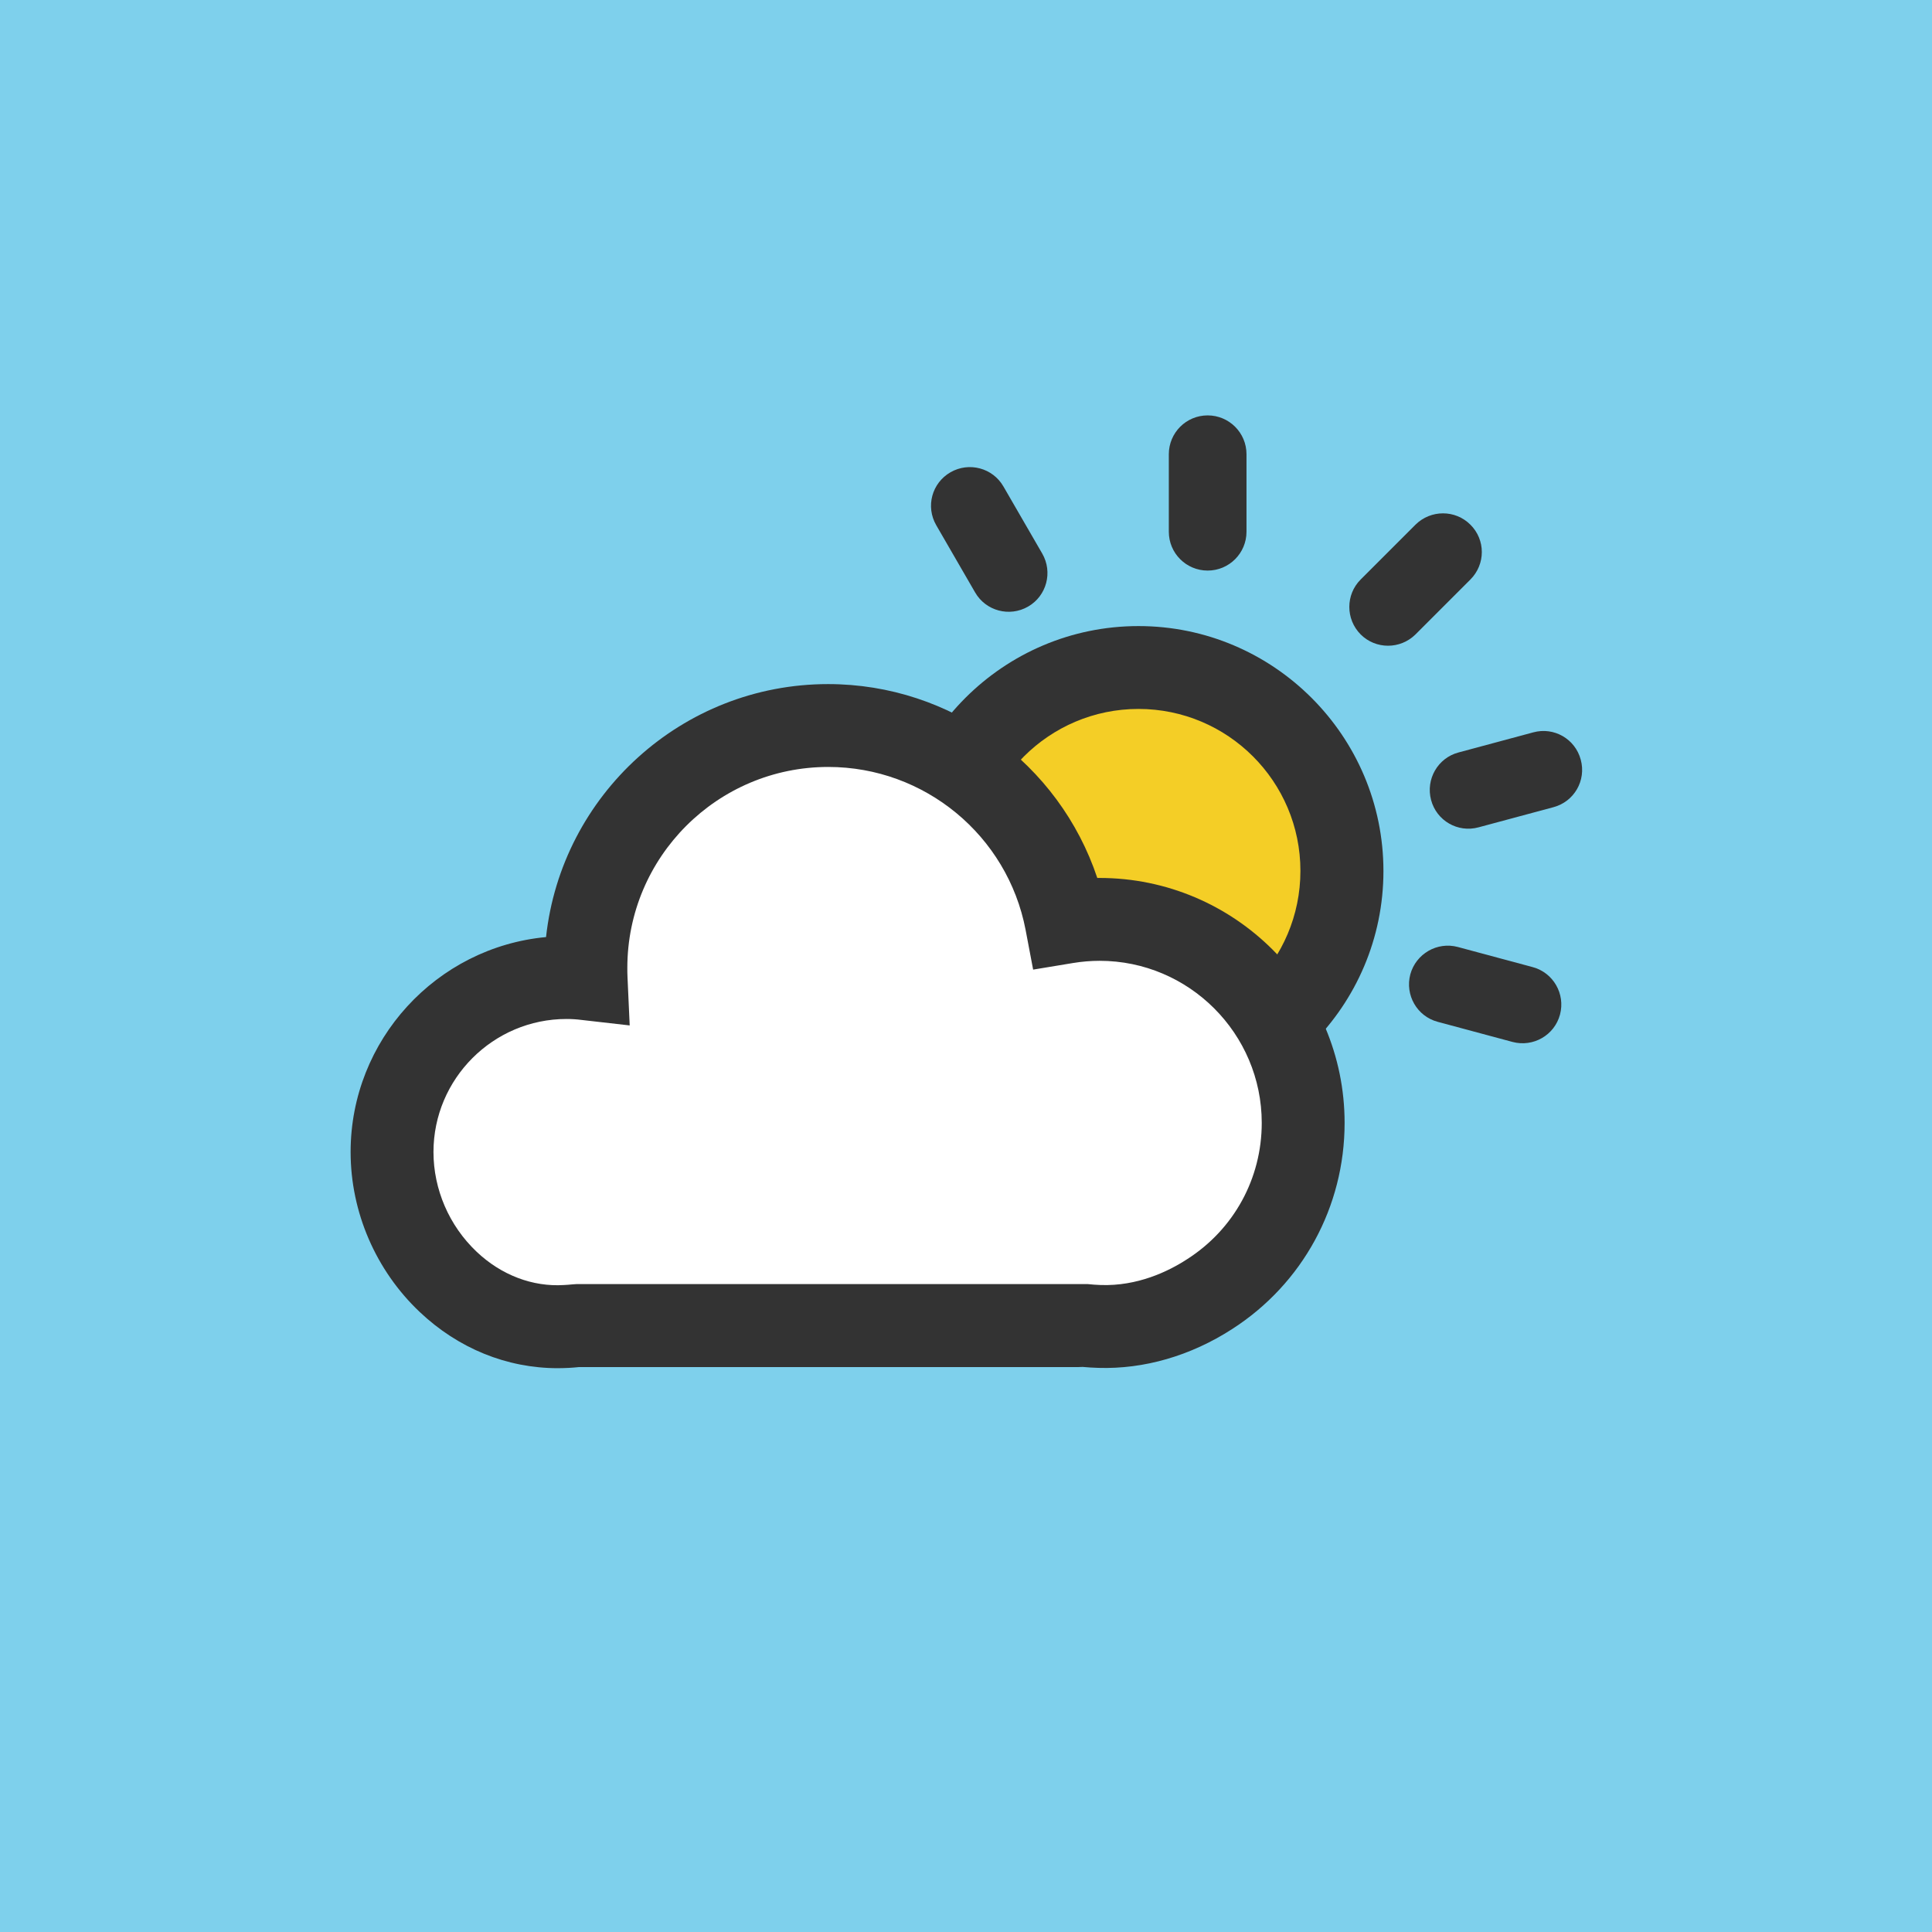
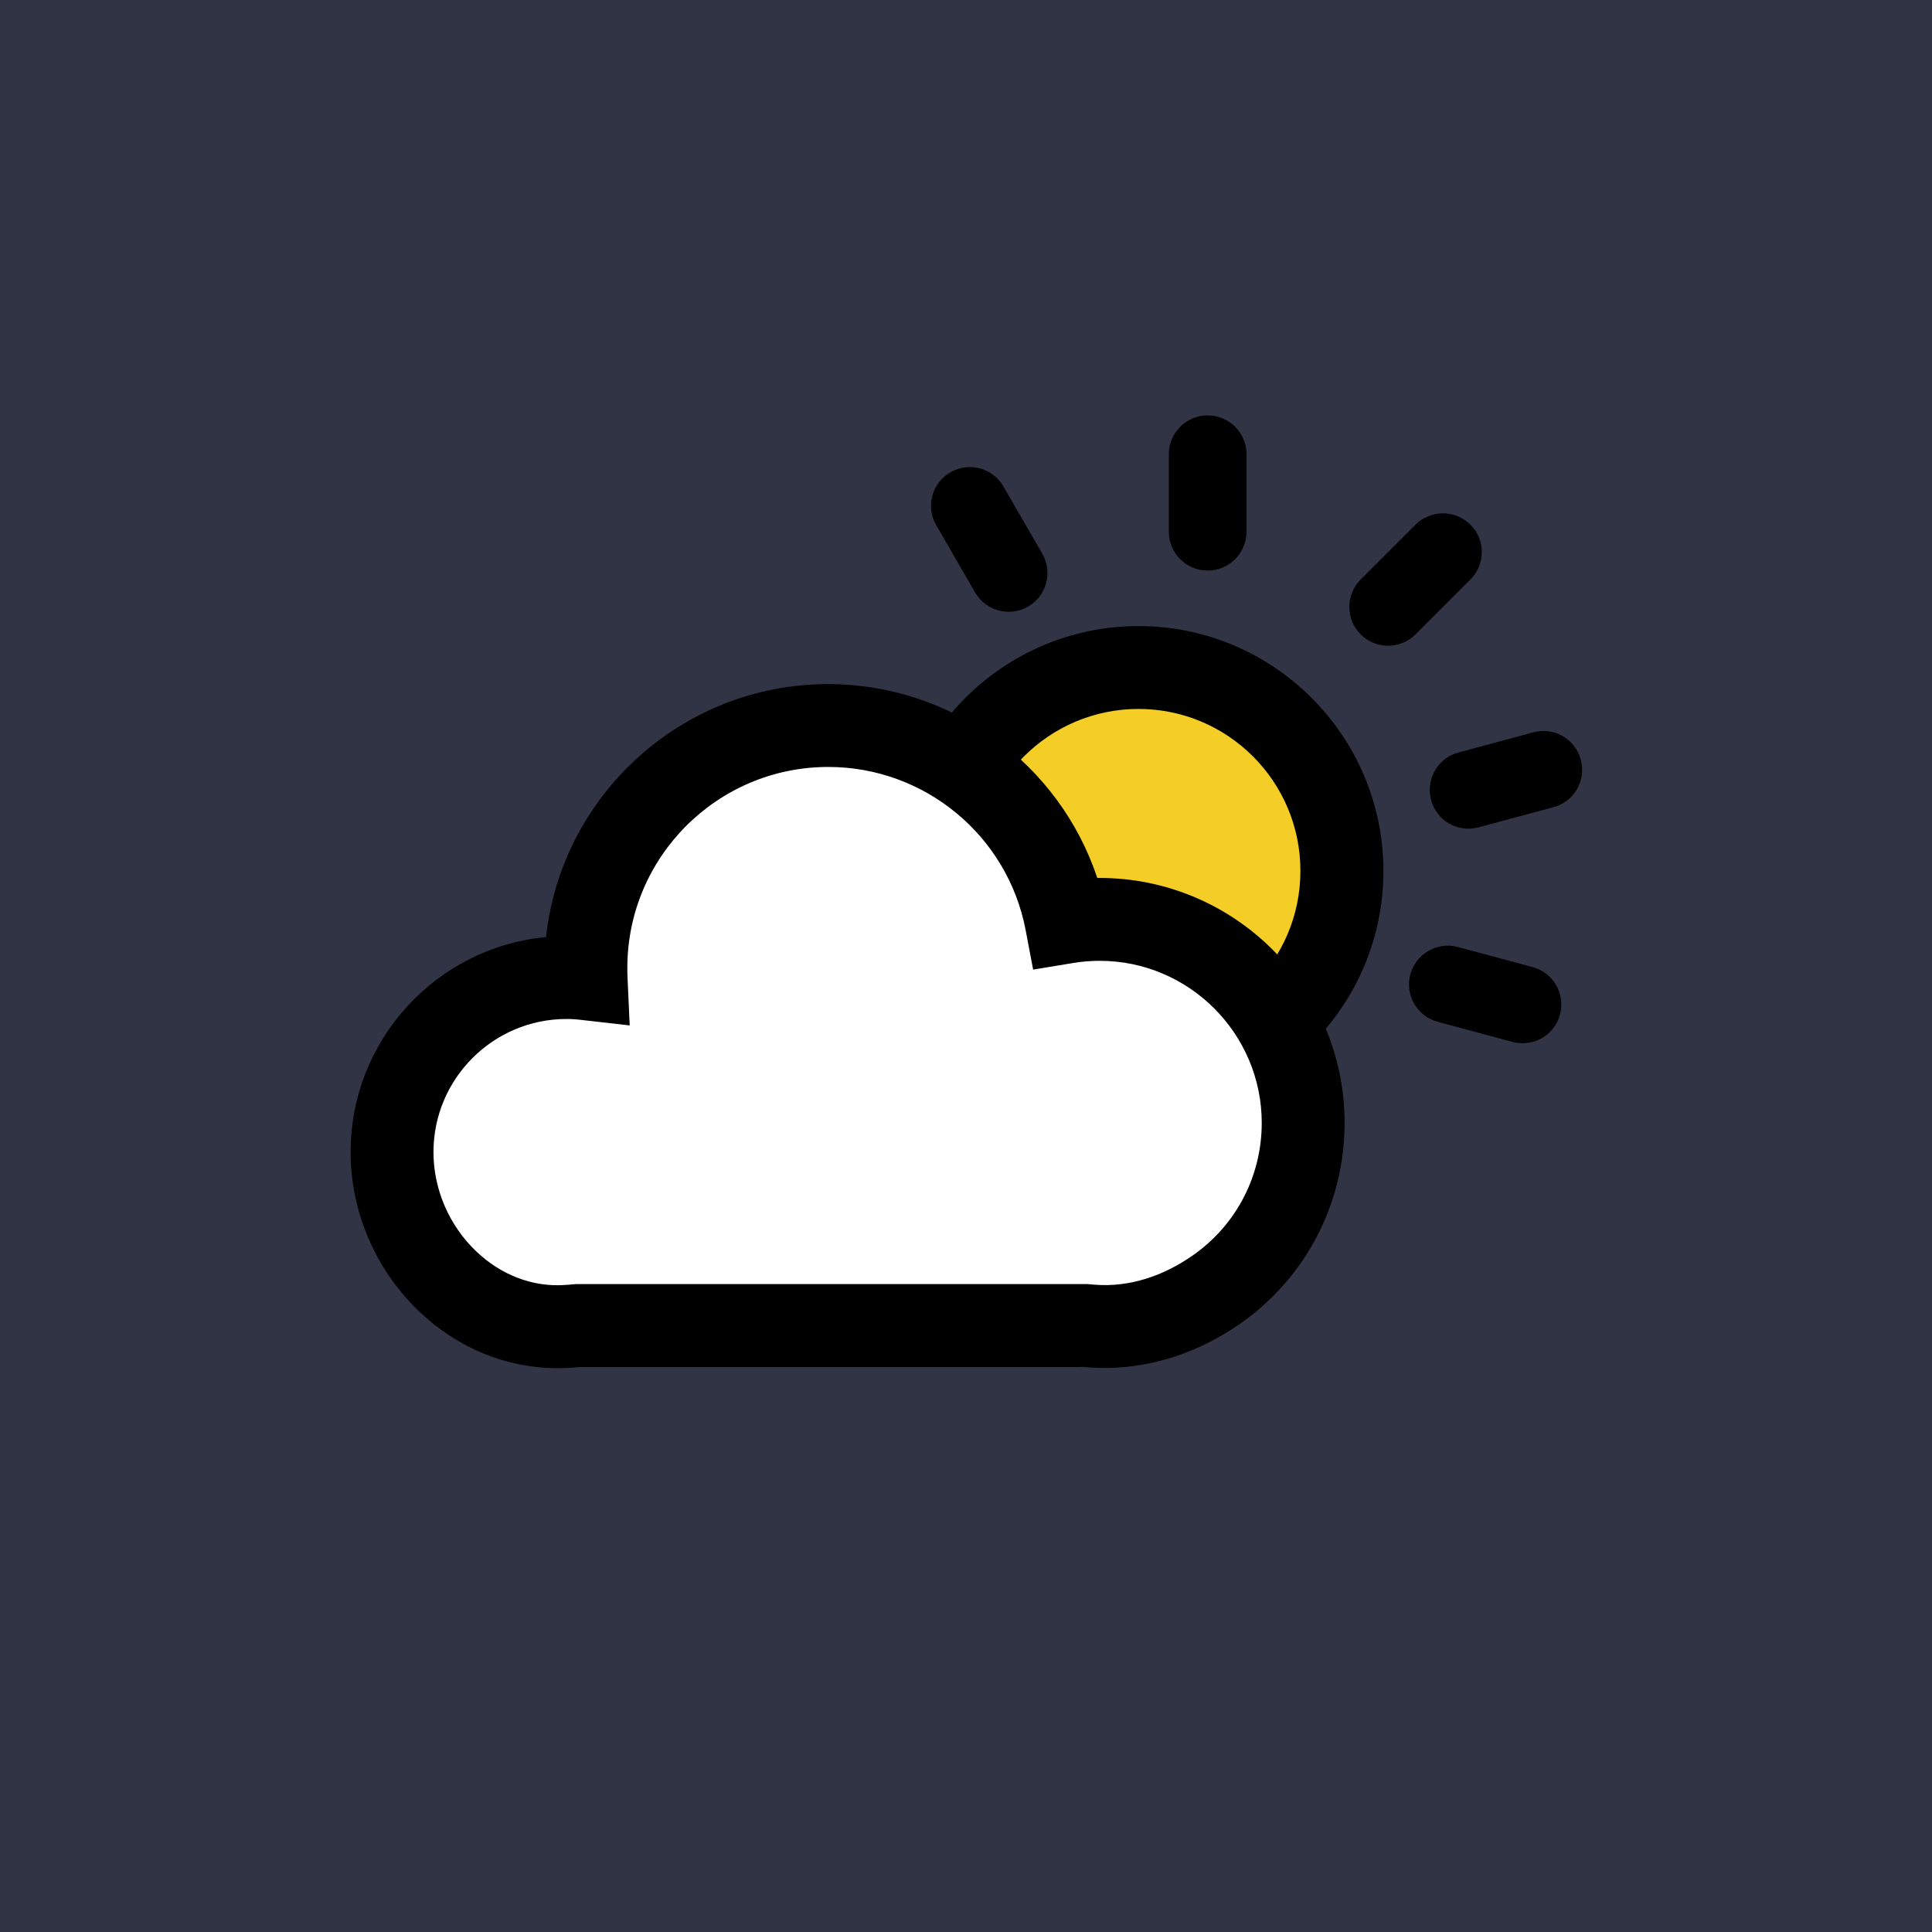
- <svg xmlns="http://www.w3.org/2000/svg" width="800px" height="800px" viewBox="-102.4 -102.4 1228.80 1228.80" class="icon" version="1.1" fill="#000000">
+ <svg xmlns="http://www.w3.org/2000/svg" width="800px" height="800px" viewBox="-102.4 -102.4 1228.80 1228.80" class="icon" version="1.1" fill="#000000" stroke="#000000" stroke-width="0.01">
  <g id="SVGRepo_bgCarrier" stroke-width="0">
-     <rect x="-102.4" y="-102.4" width="1228.80" height="1228.80" rx="0" fill="#7ed0ec" strokewidth="0" />
+     <rect x="-102.4" y="-102.4" width="1228.80" height="1228.80" rx="0" fill="#303445" strokewidth="0" />
  </g>
-   <g id="SVGRepo_tracerCarrier" stroke-linecap="round" stroke-linejoin="round" />
+   <g id="SVGRepo_tracerCarrier" stroke-linecap="round" stroke-linejoin="round" stroke="#CCCCCC" stroke-width="32.768" />
  <g id="SVGRepo_iconCarrier">
    <path d="M621.7 451.6m-129.5 0a129.5 129.5 0 1 0 259 0 129.5 129.5 0 1 0-259 0Z" fill="#F4CE26" />
-     <path d="M621.7 607.4c-85.9 0-155.8-69.9-155.8-155.8s69.9-155.8 155.8-155.8 155.8 69.9 155.8 155.8S707.6 607.4 621.7 607.4z m0-258.9c-56.8 0-103.1 46.2-103.1 103.1s46.3 103.1 103.1 103.1 103-46.3 103-103.2-46.2-103-103-103z" fill="#333333" />
-     <path d="M502.1 198c11.8-6.8 26.9-2.8 33.7 9l24.7 42.7c6.8 11.8 2.8 26.9-9 33.7-11.8 6.8-26.9 2.8-33.7-9l-24.7-42.7c-6.9-11.9-2.8-26.9 9-33.7zM807.8 406.4c3.5 13.2 17 21 30.2 17.4l47.6-12.8c13.2-3.5 21-17 17.4-30.2-3.5-13.2-17-21-30.2-17.4l-47.6 12.8c-13.1 3.5-20.9 17-17.4 30.2zM794.6 517.3c-3.5 13.2 4.3 26.7 17.4 30.2l47.6 12.8c13.2 3.5 26.7-4.3 30.2-17.4 3.5-13.2-4.3-26.7-17.4-30.2l-47.6-12.8c-13.1-3.5-26.6 4.3-30.2 17.4zM665.7 161.8c13.6 0 24.7 11 24.7 24.7v49.3c0 13.6-11 24.7-24.7 24.7-13.6 0-24.7-11-24.7-24.7v-49.3c0-13.6 11-24.7 24.7-24.7zM832.8 231.3c-9.6-9.6-25.2-9.6-34.9 0L763 266.2c-9.6 9.6-9.6 25.2 0 34.9 9.6 9.6 25.2 9.6 34.9 0l34.9-34.9c9.7-9.7 9.7-25.3 0-34.9z" fill="#333333" />
+     <path d="M621.7 607.4c-85.9 0-155.8-69.9-155.8-155.8s69.9-155.8 155.8-155.8 155.8 69.9 155.8 155.8S707.6 607.4 621.7 607.4z m0-258.9c-56.8 0-103.1 46.2-103.1 103.1s46.3 103.1 103.1 103.1 103-46.3 103-103.2-46.2-103-103-103z" fill="#fffffff" />
+     <path d="M502.1 198c11.8-6.8 26.9-2.8 33.7 9l24.7 42.7c6.8 11.8 2.8 26.9-9 33.7-11.8 6.8-26.9 2.8-33.7-9l-24.7-42.7c-6.9-11.9-2.8-26.9 9-33.7zM807.8 406.4c3.5 13.2 17 21 30.2 17.4l47.6-12.8c13.2-3.5 21-17 17.4-30.2-3.5-13.2-17-21-30.2-17.4l-47.6 12.8c-13.1 3.5-20.9 17-17.4 30.2zM794.6 517.3c-3.5 13.2 4.3 26.7 17.4 30.2l47.6 12.8c13.2 3.5 26.7-4.3 30.2-17.4 3.5-13.2-4.3-26.7-17.4-30.2l-47.6-12.8c-13.1-3.5-26.6 4.3-30.2 17.4zM665.7 161.8c13.6 0 24.7 11 24.7 24.7v49.3c0 13.6-11 24.7-24.7 24.7-13.6 0-24.7-11-24.7-24.7v-49.3c0-13.6 11-24.7 24.7-24.7zM832.8 231.3c-9.6-9.6-25.2-9.6-34.9 0L763 266.2c-9.6 9.6-9.6 25.2 0 34.9 9.6 9.6 25.2 9.6 34.9 0l34.9-34.9c9.7-9.7 9.7-25.3 0-34.9z" fill="#fffffff" />
    <path d="M264.5 740.8c-2.2 0.2-4.3 0.4-6.5 0.5-60.5 3.4-111-49.7-111-111s49.7-111 111-111c4.2 0 8.4 0.2 12.5 0.7-0.1-2.3-0.1-4.6-0.1-6.9 0-85.1 69-154.1 154.1-154.1 75.2 0 137.8 53.8 151.4 125 6.9-1.1 14-1.7 21.2-1.7 71.5 0 129.5 58 129.5 129.5-0.2 45.7-23.8 85.9-59.6 108.9-20.2 13-44.2 21.3-70 20.5-3.5-0.1-6.9-0.3-10.3-0.7-1.1 0.1-2.3 0.1-3.4 0.1H264.5z" fill="#FFFFFF" />
-     <path d="M252.4 767.8c-32.4 0-63.3-12.5-87.9-35.8-27.9-26.4-43.9-63.5-43.9-101.7 0-71.3 54.7-130.2 124.3-136.7 9.8-90.3 86.5-160.9 179.4-160.9 78.4 0 147 50.6 171.2 123.3h1.4c86 0 155.9 69.9 155.9 155.8 0 53.3-26.7 102.3-71.5 131.1-26.5 17.1-56.1 25.6-85.1 24.7-3.4-0.1-6.7-0.3-10-0.6-1 0-2 0.1-3 0.1H265.8c-2.1 0.2-4.2 0.4-6.3 0.5-2.4 0.1-4.7 0.2-7.1 0.2z m5.5-222.1c-46.6 0-84.6 38-84.6 84.6 0 23.8 10 46.9 27.4 63.4 15.7 14.9 35.7 22.5 55.7 21.2 1.7-0.1 3.5-0.2 5.2-0.4l2.8-0.2h324.9c2.8 0.3 5.6 0.5 8.4 0.6 23.2 0.8 42.8-8.5 54.9-16.4 29.8-19 47.5-51.4 47.5-86.7 0-56.8-46.3-103.1-103.1-103.1-5.7 0-11.4 0.5-16.9 1.4l-25.4 4.2-4.8-25.3c-11.5-60-64.2-103.6-125.5-103.6-70.5 0-127.8 57.3-127.8 127.8 0 1.9 0 3.8 0.1 5.7l1.4 30.9-30.7-3.5c-3.1-0.4-6.2-0.6-9.5-0.6z" fill="#333333" />
+     <path d="M252.4 767.8c-32.4 0-63.3-12.5-87.9-35.8-27.9-26.4-43.9-63.5-43.9-101.7 0-71.3 54.7-130.2 124.3-136.7 9.8-90.3 86.5-160.9 179.4-160.9 78.4 0 147 50.6 171.2 123.3h1.4c86 0 155.9 69.9 155.9 155.8 0 53.3-26.7 102.3-71.5 131.1-26.5 17.1-56.1 25.6-85.1 24.7-3.4-0.1-6.7-0.3-10-0.6-1 0-2 0.1-3 0.1H265.8c-2.1 0.2-4.2 0.4-6.3 0.5-2.4 0.1-4.7 0.2-7.1 0.2z m5.5-222.1c-46.6 0-84.6 38-84.6 84.6 0 23.8 10 46.9 27.4 63.4 15.7 14.9 35.7 22.5 55.7 21.2 1.7-0.1 3.5-0.2 5.2-0.4l2.8-0.2h324.9c2.8 0.3 5.6 0.5 8.4 0.6 23.2 0.8 42.8-8.5 54.9-16.4 29.8-19 47.5-51.4 47.5-86.7 0-56.8-46.3-103.1-103.1-103.1-5.7 0-11.4 0.5-16.9 1.4l-25.4 4.2-4.8-25.3c-11.5-60-64.2-103.6-125.5-103.6-70.5 0-127.8 57.3-127.8 127.8 0 1.9 0 3.8 0.1 5.7l1.4 30.9-30.7-3.5c-3.1-0.4-6.2-0.6-9.5-0.6z" fill="#fffffff" />
  </g>
</svg>
